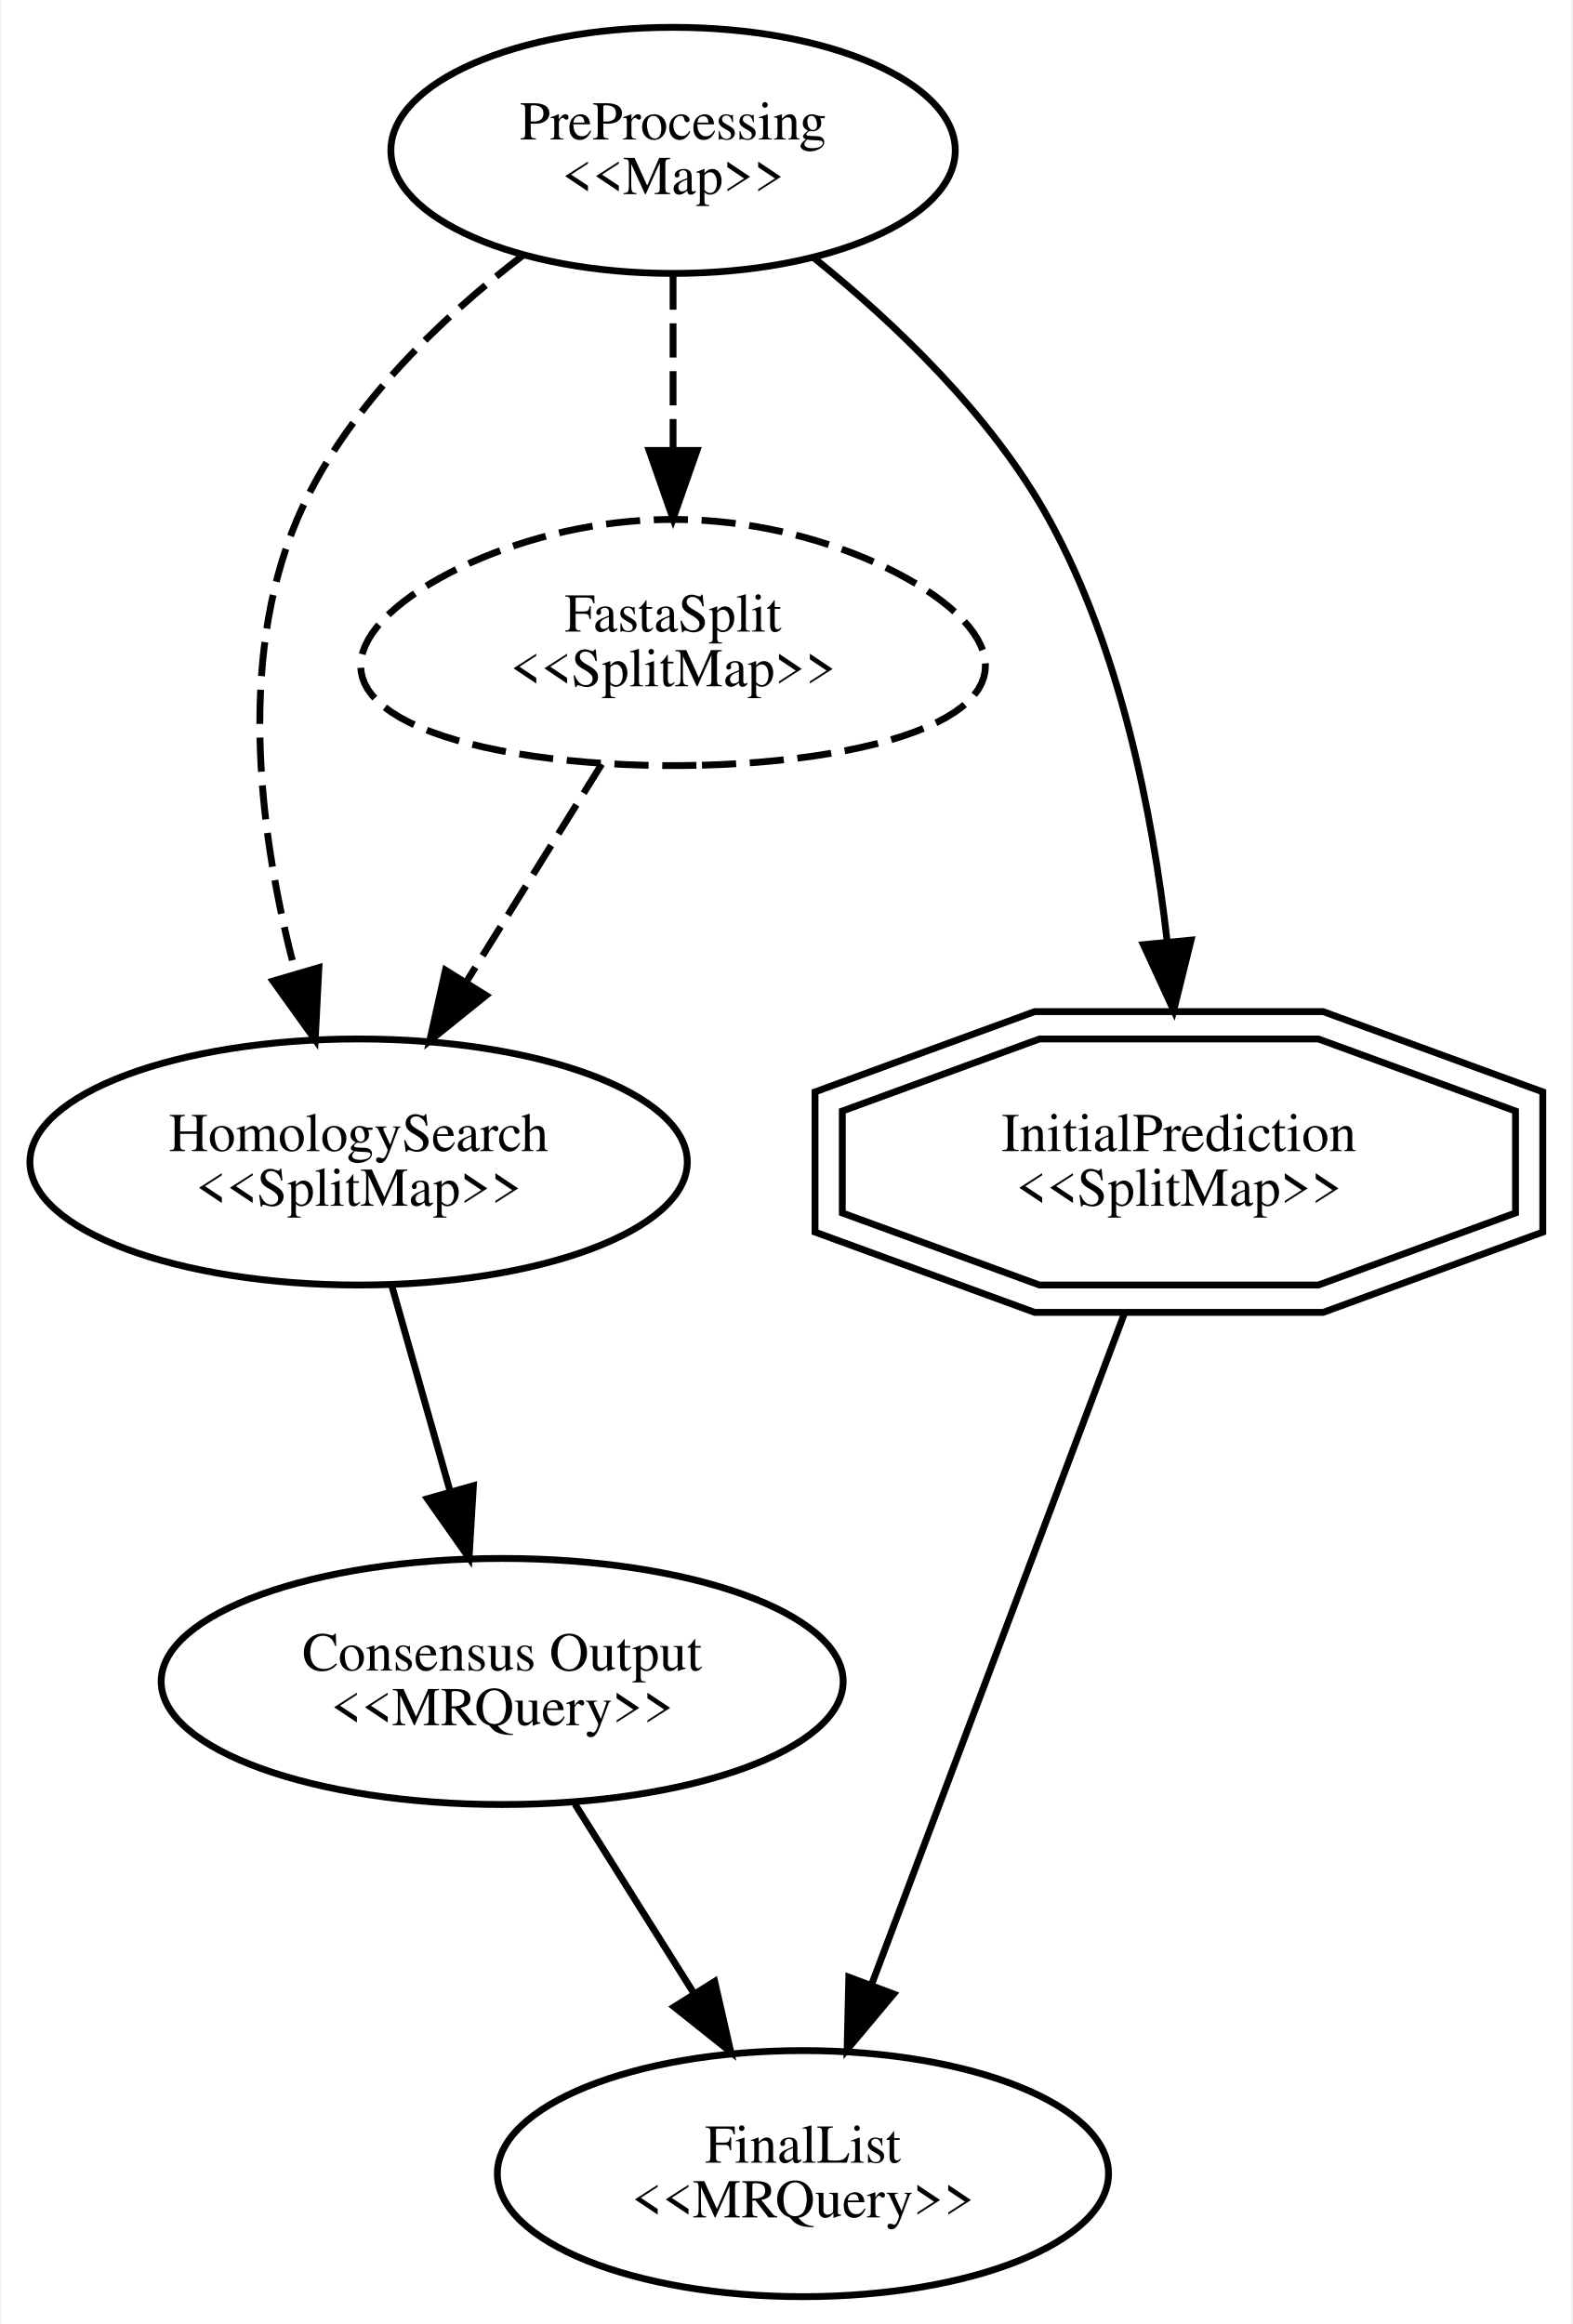
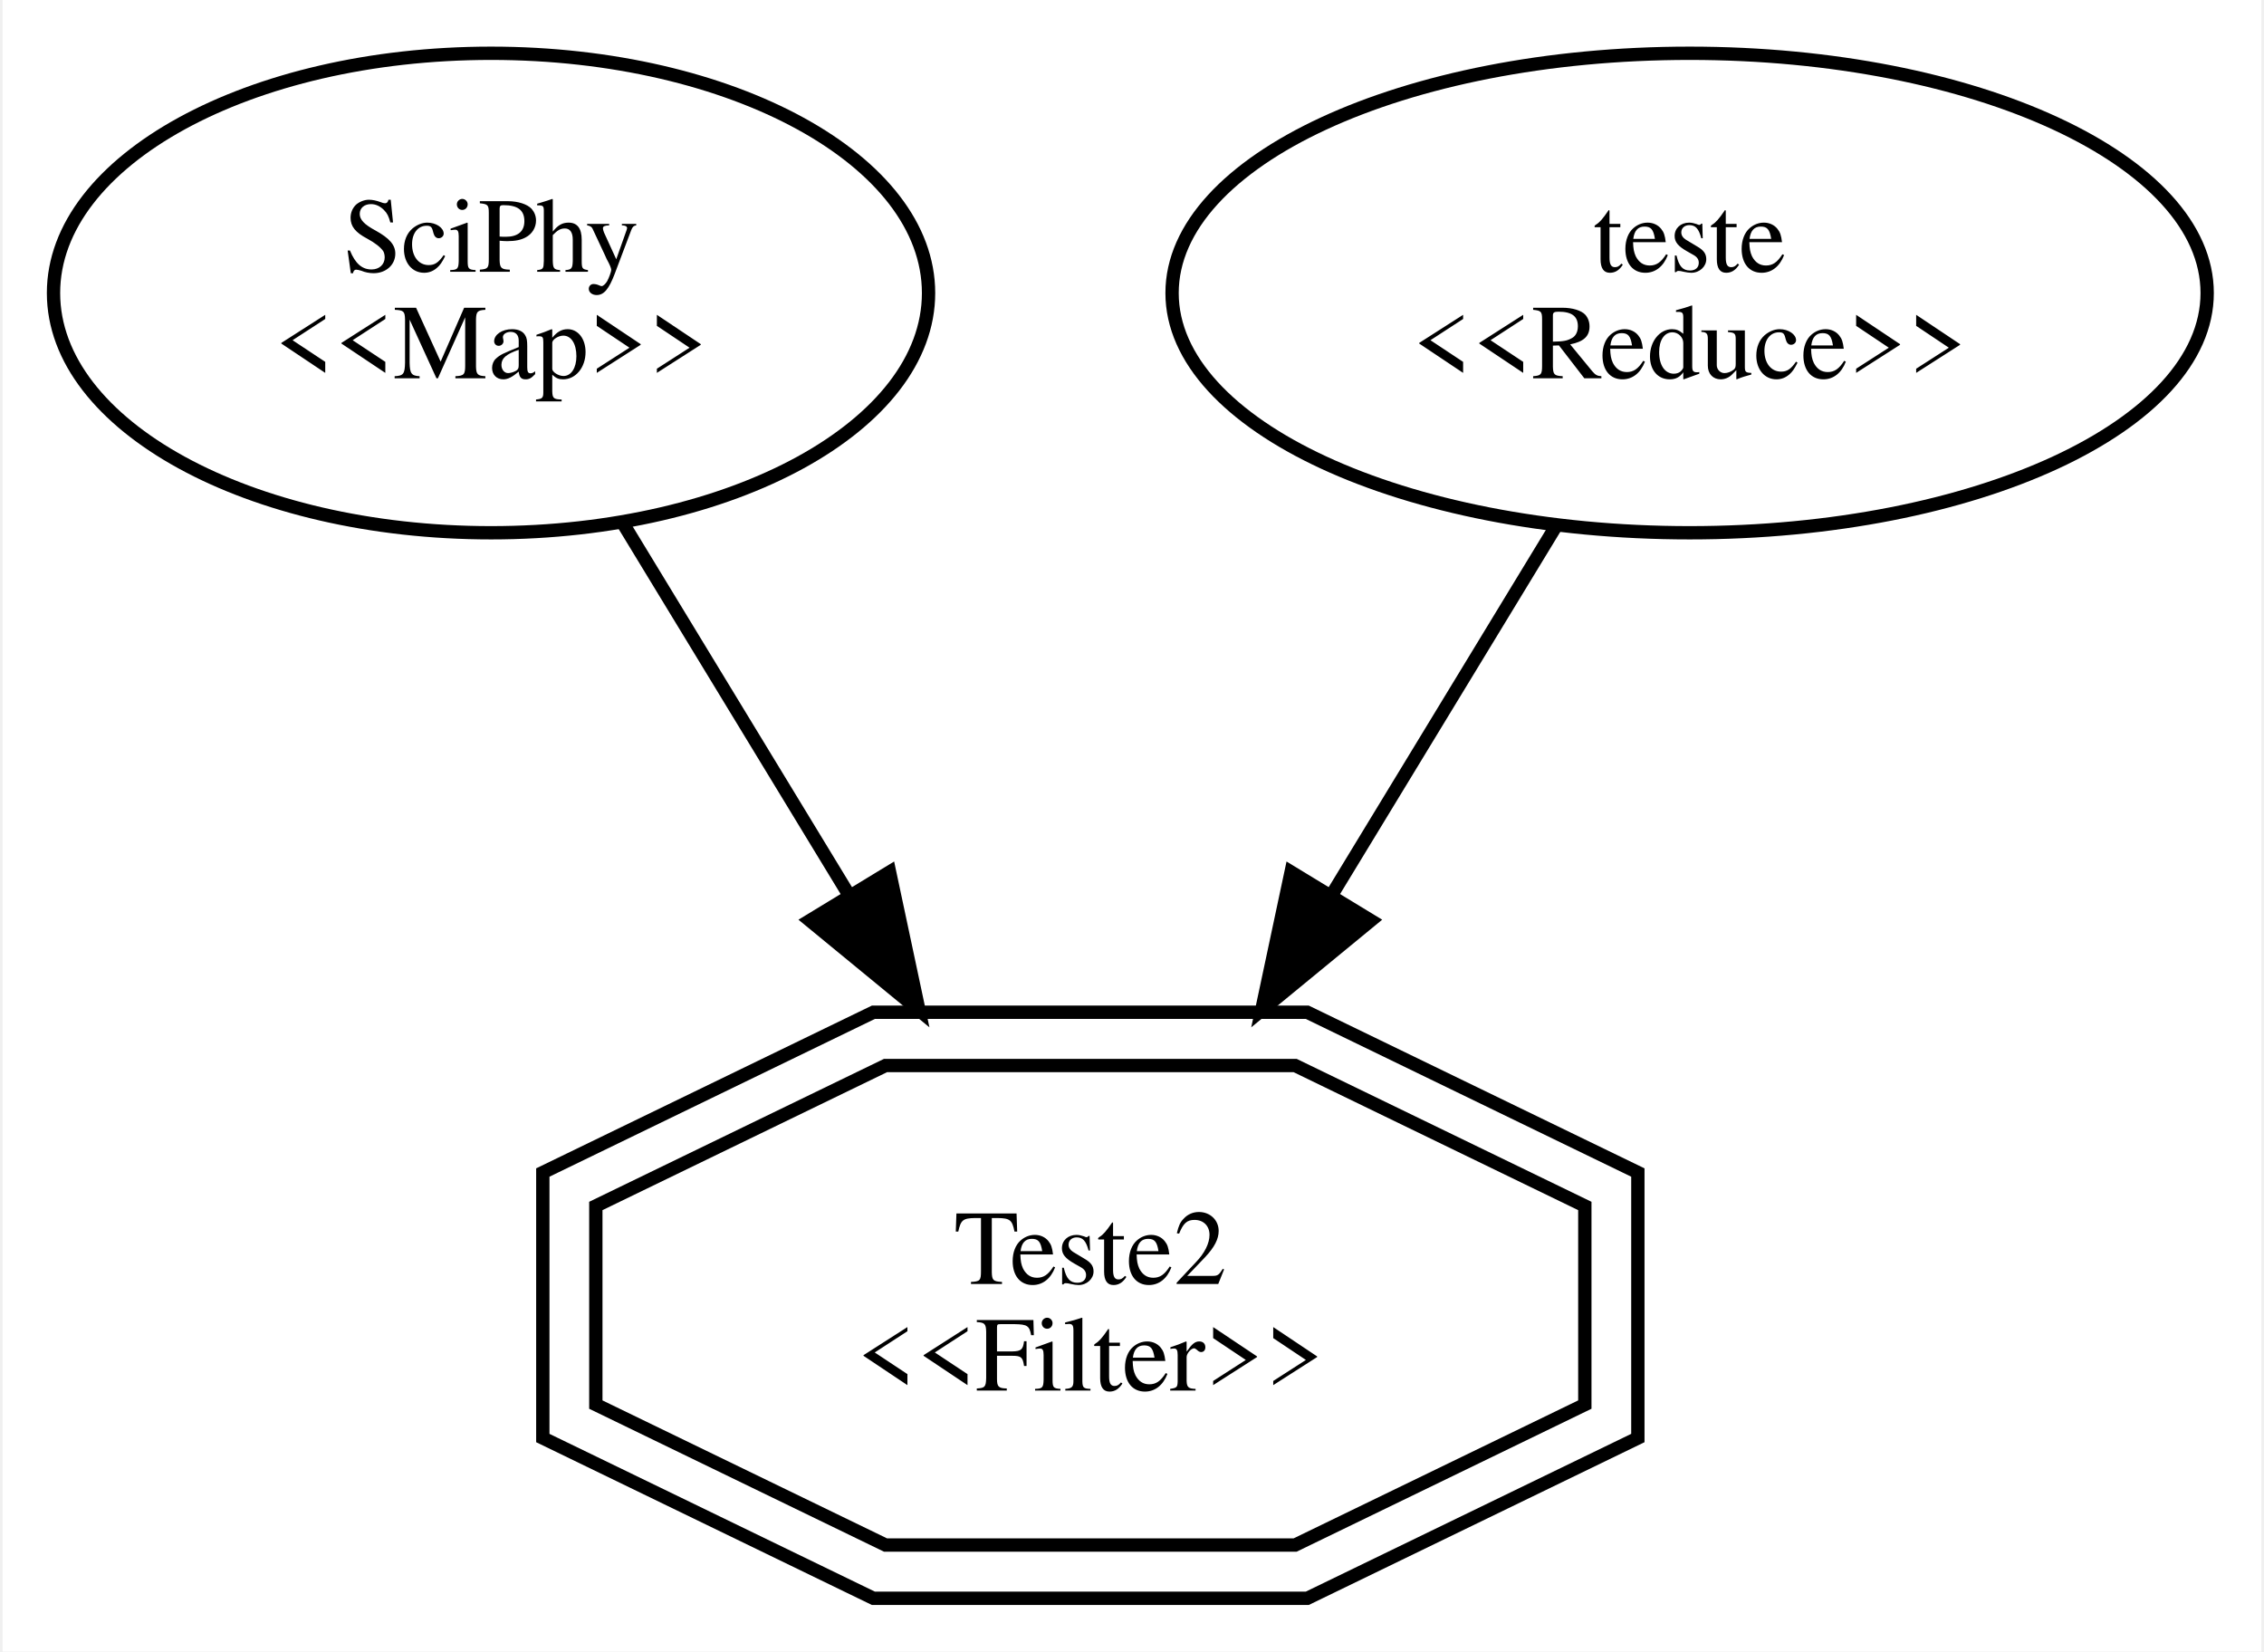
- <svg xmlns="http://www.w3.org/2000/svg" width="230pt" height="340pt" viewBox="0.00 0.00 229.66 340.00">
-   <g id="graph0" class="graph" transform="scale(1 1) rotate(0) translate(4 336)">
-     <polygon fill="white" stroke="none" points="-4,4 -4,-336 225.657,-336 225.657,4 -4,4" />
+ <svg xmlns="http://www.w3.org/2000/svg" width="170pt" height="124pt" viewBox="0.00 0.00 169.61 124.00">
+   <g id="graph0" class="graph" transform="scale(1 1) rotate(0) translate(4 120)">
+     <polygon fill="white" stroke="none" points="-4,4 -4,-120 165.607,-120 165.607,4 -4,4" />
    <g id="node1" class="node">
-       <ellipse fill="none" stroke="black" cx="94.291" cy="-314" rx="41.281" ry="18" />
-       <text text-anchor="middle" x="94.291" y="-315.6" font-family="Times,serif" font-size="8.00">PreProcessing</text>
-       <text text-anchor="middle" x="94.291" y="-307.6" font-family="Times,serif" font-size="8.00">&lt;&lt;Map&gt;&gt;</text>
+       <polygon fill="none" stroke="black" points="114.807,-14.544 114.807,-29.456 93.056,-40 62.296,-40 40.545,-29.456 40.545,-14.544 62.296,-4 93.056,-4 114.807,-14.544" />
+       <polygon fill="none" stroke="black" points="118.789,-12.033 118.789,-31.967 93.967,-44 61.386,-44 36.564,-31.967 36.564,-12.033 61.386,-7.10543e-15 93.967,-0 118.789,-12.033" />
+       <text text-anchor="middle" x="77.676" y="-23.6" font-family="Times,serif" font-size="8.00">Teste2</text>
+       <text text-anchor="middle" x="77.676" y="-15.6" font-family="Times,serif" font-size="8.00">&lt;&lt;Filter&gt;&gt;</text>
    </g>
    <g id="node2" class="node">
-       <ellipse fill="none" stroke="black" cx="48.291" cy="-166" rx="48.083" ry="18" />
-       <text text-anchor="middle" x="48.291" y="-167.6" font-family="Times,serif" font-size="8.00">HomologySearch</text>
-       <text text-anchor="middle" x="48.291" y="-159.6" font-family="Times,serif" font-size="8.00">&lt;&lt;SplitMap&gt;&gt;</text>
+       <ellipse fill="none" stroke="black" cx="32.676" cy="-98" rx="32.853" ry="18" />
+       <text text-anchor="middle" x="32.676" y="-99.6" font-family="Times,serif" font-size="8.00">SciPhy</text>
+       <text text-anchor="middle" x="32.676" y="-91.6" font-family="Times,serif" font-size="8.00">&lt;&lt;Map&gt;&gt;</text>
    </g>
    <g id="edge1" class="edge">
-       <path fill="none" stroke="black" stroke-dasharray="5,2" d="M72.337,-298.651C60.113,-289.284 46.035,-275.865 39.291,-260 30.308,-238.868 34.011,-212.67 39.118,-193.47" />
-       <polygon fill="black" stroke="black" points="42.478,-194.447 41.941,-183.866 35.763,-192.473 42.478,-194.447" />
+       <path fill="none" stroke="black" d="M42.663,-80.577C47.608,-72.445 53.735,-62.37 59.475,-52.932" />
+       <polygon fill="black" stroke="black" points="62.602,-54.525 64.808,-44.162 56.621,-50.888 62.602,-54.525" />
    </g>
    <g id="node3" class="node">
-       <polygon fill="none" stroke="black" points="217.533,-158.544 217.533,-173.456 188.688,-184 147.895,-184 119.05,-173.456 119.05,-158.544 147.895,-148 188.688,-148 217.533,-158.544" />
-       <polygon fill="none" stroke="black" points="221.523,-155.745 221.523,-176.255 189.393,-188 147.19,-188 115.06,-176.255 115.06,-155.745 147.19,-144 189.393,-144 221.523,-155.745" />
-       <text text-anchor="middle" x="168.291" y="-167.6" font-family="Times,serif" font-size="8.00">InitialPrediction</text>
-       <text text-anchor="middle" x="168.291" y="-159.6" font-family="Times,serif" font-size="8.00">&lt;&lt;SplitMap&gt;&gt;</text>
+       <ellipse fill="none" stroke="black" cx="122.676" cy="-98" rx="38.862" ry="18" />
+       <text text-anchor="middle" x="122.676" y="-99.6" font-family="Times,serif" font-size="8.00">teste</text>
+       <text text-anchor="middle" x="122.676" y="-91.6" font-family="Times,serif" font-size="8.00">&lt;&lt;Reduce&gt;&gt;</text>
    </g>
    <g id="edge2" class="edge">
-       <path fill="none" stroke="black" d="M114.838,-298.319C126.716,-288.744 140.922,-275.222 149.291,-260 159.694,-241.081 164.425,-217.168 166.566,-198.328" />
-       <polygon fill="black" stroke="black" points="170.069,-198.459 167.529,-188.173 163.1,-197.798 170.069,-198.459" />
-     </g>
-     <g id="node6" class="node">
-       <polygon fill="none" stroke="black" stroke-dasharray="5,2" points="98.52,-224.049 101.319,-224.148 104.09,-224.295 106.82,-224.491 109.499,-224.735 112.116,-225.027 114.661,-225.364 117.123,-225.748 119.494,-226.176 121.764,-226.647 123.926,-227.161 125.971,-227.715 127.894,-228.308 129.687,-228.939 131.346,-229.605 132.866,-230.306 134.243,-231.039 135.475,-231.801 136.559,-232.592 137.494,-233.408 138.279,-234.248 138.914,-235.109 139.401,-235.989 139.74,-236.886 139.934,-237.797 139.987,-238.719 139.9,-239.65 139.679,-240.587 139.328,-241.529 138.851,-242.471 138.254,-243.413 137.543,-244.35 136.722,-245.281 135.799,-246.203 134.779,-247.114 133.668,-248.011 132.473,-248.891 131.2,-249.752 129.855,-250.592 128.443,-251.408 126.972,-252.199 125.445,-252.961 123.87,-253.694 122.25,-254.395 120.591,-255.061 118.897,-255.692 117.173,-256.285 115.422,-256.839 113.648,-257.353 111.855,-257.824 110.045,-258.252 108.22,-258.636 106.384,-258.973 104.539,-259.265 102.685,-259.509 100.826,-259.705 98.962,-259.852 97.095,-259.951 95.226,-260 93.356,-260 91.488,-259.951 89.621,-259.852 87.757,-259.705 85.897,-259.509 84.044,-259.265 82.198,-258.973 80.362,-258.636 78.538,-258.252 76.728,-257.824 74.934,-257.353 73.16,-256.839 71.409,-256.285 69.685,-255.692 67.992,-255.061 66.332,-254.395 64.713,-253.694 63.137,-252.961 61.611,-252.199 60.139,-251.408 58.728,-250.592 57.382,-249.752 56.109,-248.891 54.914,-248.011 53.803,-247.114 52.783,-246.203 51.86,-245.281 51.04,-244.35 50.328,-243.413 49.731,-242.471 49.255,-241.529 48.903,-240.587 48.682,-239.65 48.596,-238.719 48.648,-237.797 48.842,-236.886 49.182,-235.989 49.668,-235.109 50.304,-234.248 51.089,-233.408 52.023,-232.592 53.107,-231.801 54.339,-231.039 55.716,-230.306 57.236,-229.605 58.895,-228.939 60.689,-228.308 62.611,-227.715 64.657,-227.161 66.818,-226.647 69.088,-226.176 71.459,-225.748 73.921,-225.364 76.466,-225.027 79.083,-224.735 81.762,-224.491 84.492,-224.295 87.263,-224.148 90.063,-224.049 92.88,-224 95.703,-224 98.52,-224.049" />
-       <text text-anchor="middle" x="94.291" y="-243.6" font-family="Times,serif" font-size="8.00">FastaSplit</text>
-       <text text-anchor="middle" x="94.291" y="-235.6" font-family="Times,serif" font-size="8.00">&lt;&lt;SplitMap&gt;&gt;</text>
-     </g>
-     <g id="edge6" class="edge">
-       <path fill="none" stroke="black" stroke-dasharray="5,2" d="M94.291,-295.697C94.291,-287.983 94.291,-278.712 94.291,-270.112" />
-       <polygon fill="black" stroke="black" points="97.791,-270.104 94.291,-260.104 90.791,-270.104 97.791,-270.104" />
-     </g>
-     <g id="node4" class="node">
-       <ellipse fill="none" stroke="black" cx="69.291" cy="-90" rx="49.884" ry="18" />
-       <text text-anchor="middle" x="69.291" y="-91.6" font-family="Times,serif" font-size="8.00">Consensus Output</text>
-       <text text-anchor="middle" x="69.291" y="-83.6" font-family="Times,serif" font-size="8.00">&lt;&lt;MRQuery&gt;&gt;</text>
-     </g>
-     <g id="edge4" class="edge">
-       <path fill="none" stroke="black" d="M53.162,-147.837C55.68,-138.964 58.811,-127.931 61.643,-117.952" />
-       <polygon fill="black" stroke="black" points="65.084,-118.646 64.447,-108.07 58.35,-116.735 65.084,-118.646" />
-     </g>
-     <g id="node5" class="node">
-       <ellipse fill="none" stroke="black" cx="113.291" cy="-18" rx="44.704" ry="18" />
-       <text text-anchor="middle" x="113.291" y="-19.6" font-family="Times,serif" font-size="8.00">FinalList</text>
-       <text text-anchor="middle" x="113.291" y="-11.6" font-family="Times,serif" font-size="8.00">&lt;&lt;MRQuery&gt;&gt;</text>
-     </g>
-     <g id="edge3" class="edge">
-       <path fill="none" stroke="black" d="M160.294,-143.77C150.529,-117.849 134.005,-73.987 123.377,-45.774" />
-       <polygon fill="black" stroke="black" points="126.553,-44.275 119.752,-36.15 120.002,-46.742 126.553,-44.275" />
-     </g>
-     <g id="edge5" class="edge">
-       <path fill="none" stroke="black" d="M79.942,-72.055C85.131,-63.801 91.479,-53.701 97.239,-44.538" />
-       <polygon fill="black" stroke="black" points="100.38,-46.118 102.738,-35.789 94.453,-42.393 100.38,-46.118" />
-     </g>
-     <g id="edge7" class="edge">
-       <path fill="none" stroke="black" stroke-dasharray="5,2" d="M83.853,-224.208C78.031,-214.842 70.659,-202.982 64.138,-192.493" />
-       <polygon fill="black" stroke="black" points="66.94,-190.37 58.688,-183.725 60.995,-194.066 66.94,-190.37" />
+       <path fill="none" stroke="black" d="M112.689,-80.577C107.745,-72.445 101.617,-62.37 95.878,-52.932" />
+       <polygon fill="black" stroke="black" points="98.731,-50.888 90.545,-44.162 92.751,-54.525 98.731,-50.888" />
    </g>
  </g>
</svg>
